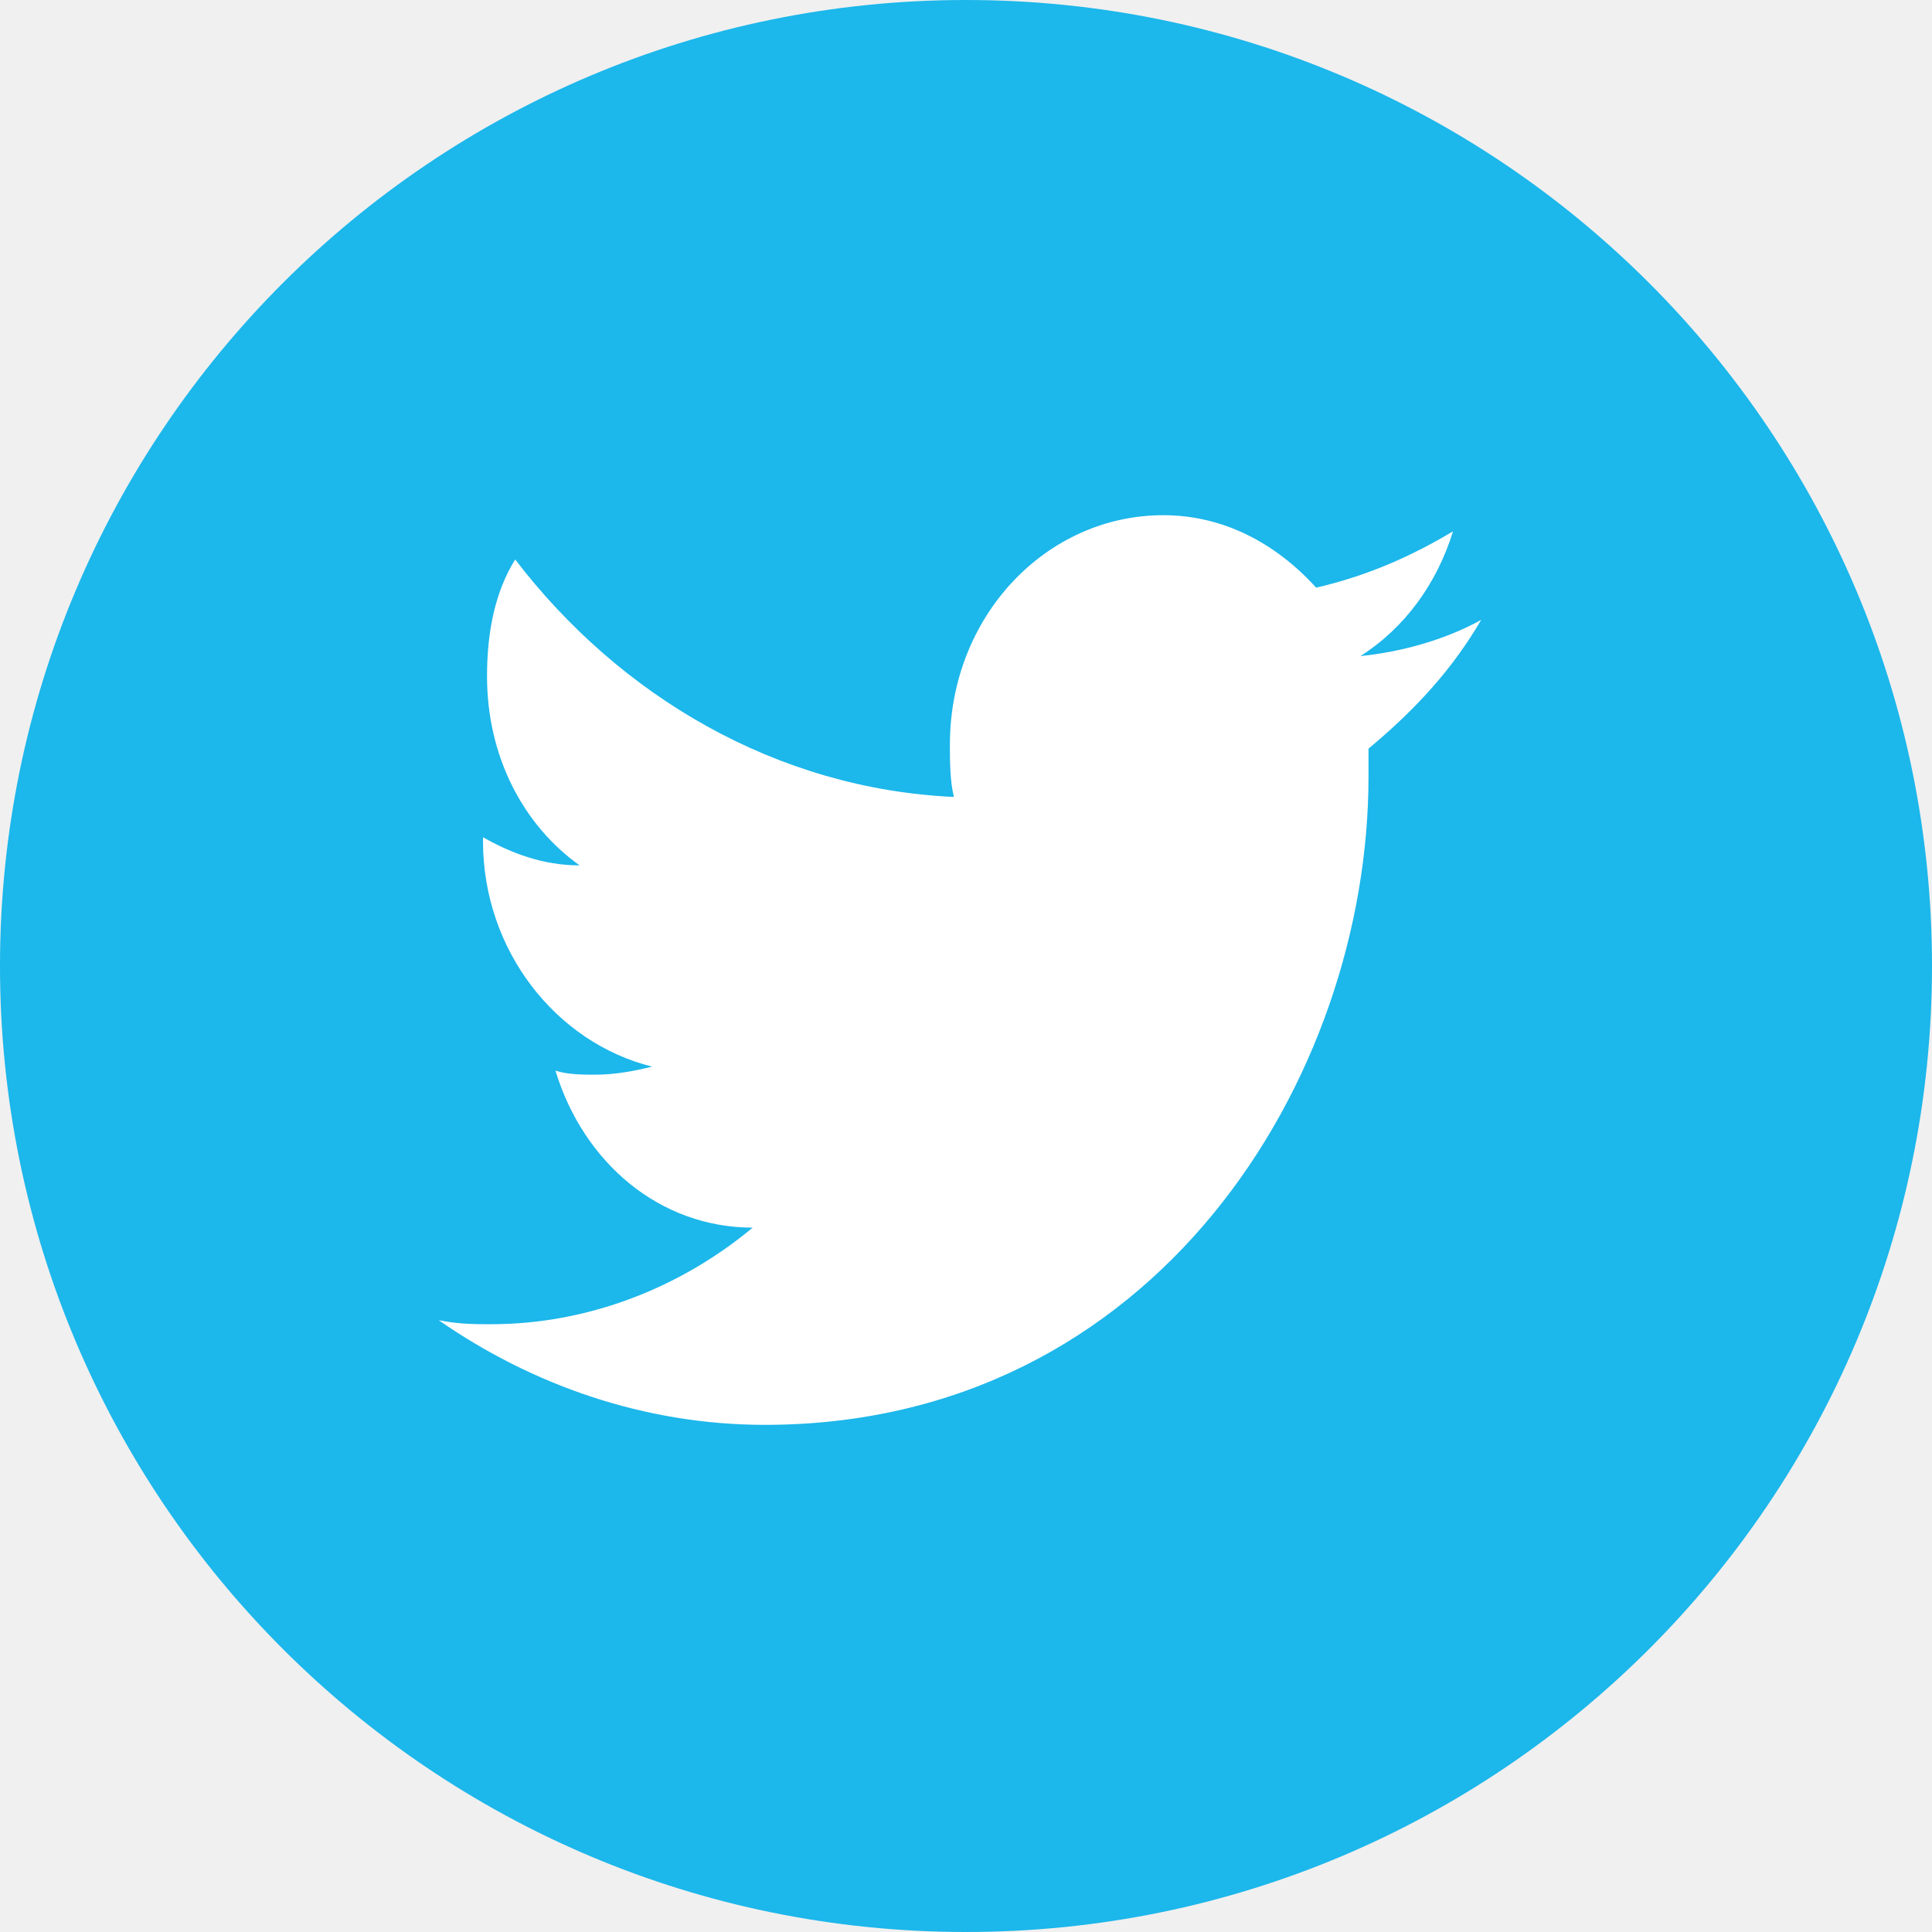
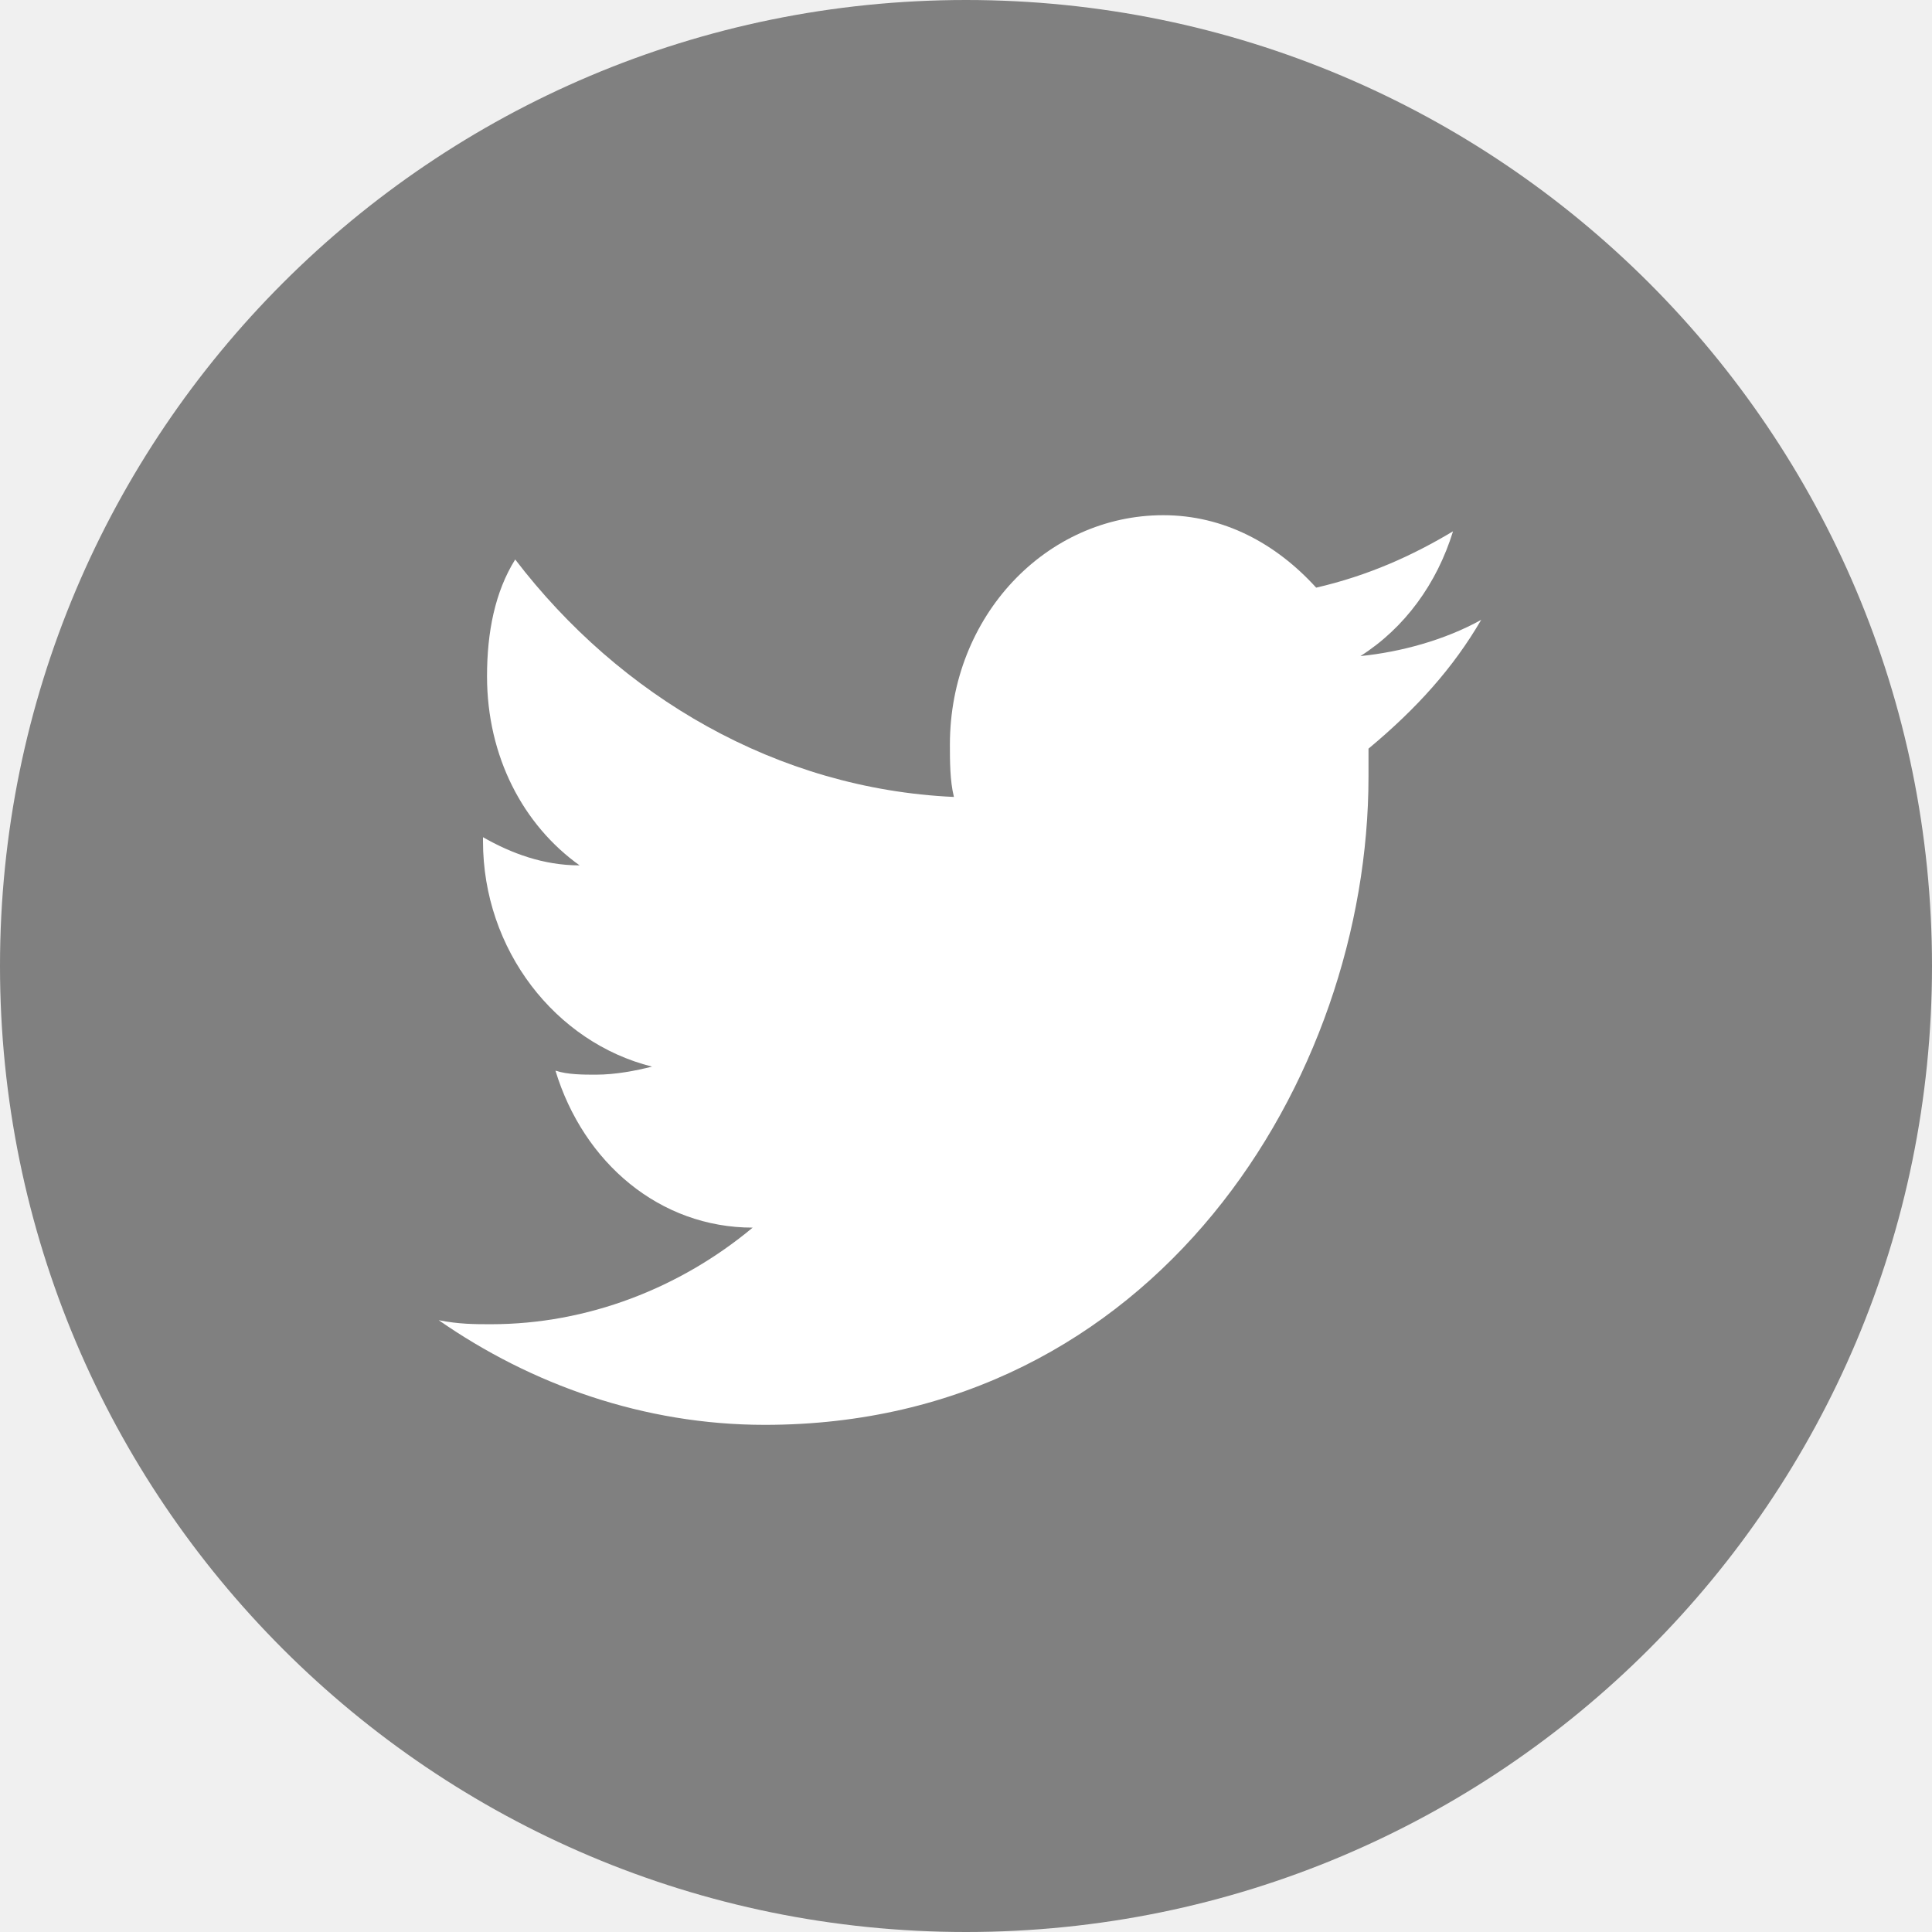
<svg xmlns="http://www.w3.org/2000/svg" enable-background="new 0 0 48 48" id="Layer_1" version="1.1" viewBox="0 0 48 48" xml:space="preserve">
-   <circle cx="24" cy="24" fill="#1CB7EB" r="24" />
+   <circle cx="24" cy="24" fill="#808080" r="24" />
  <g>
    <g>
      <path d="M36.8,15.4c-0.9,0.5-2,0.8-3,0.9c1.1-0.7,1.9-1.8,2.3-3.1c-1,0.6-2.1,1.1-3.4,1.4c-1-1.1-2.3-1.8-3.8-1.8    c-2.9,0-5.3,2.5-5.3,5.7c0,0.4,0,0.9,0.1,1.3c-4.4-0.2-8.3-2.5-10.9-5.9c-0.5,0.8-0.7,1.8-0.7,2.9c0,2,0.9,3.7,2.3,4.7    c-0.9,0-1.7-0.3-2.4-0.7c0,0,0,0.1,0,0.1c0,2.7,1.8,5,4.2,5.6c-0.4,0.1-0.9,0.2-1.4,0.2c-0.3,0-0.7,0-1-0.1    c0.7,2.3,2.6,3.9,4.9,3.9c-1.8,1.5-4.1,2.4-6.5,2.4c-0.4,0-0.8,0-1.3-0.1c2.3,1.6,5.1,2.6,8.1,2.6c9.7,0,15-8.6,15-16.1    c0-0.2,0-0.5,0-0.7C35.2,17.6,36.1,16.6,36.8,15.4z" fill="#FFFFFF" />
    </g>
  </g>
</svg>
